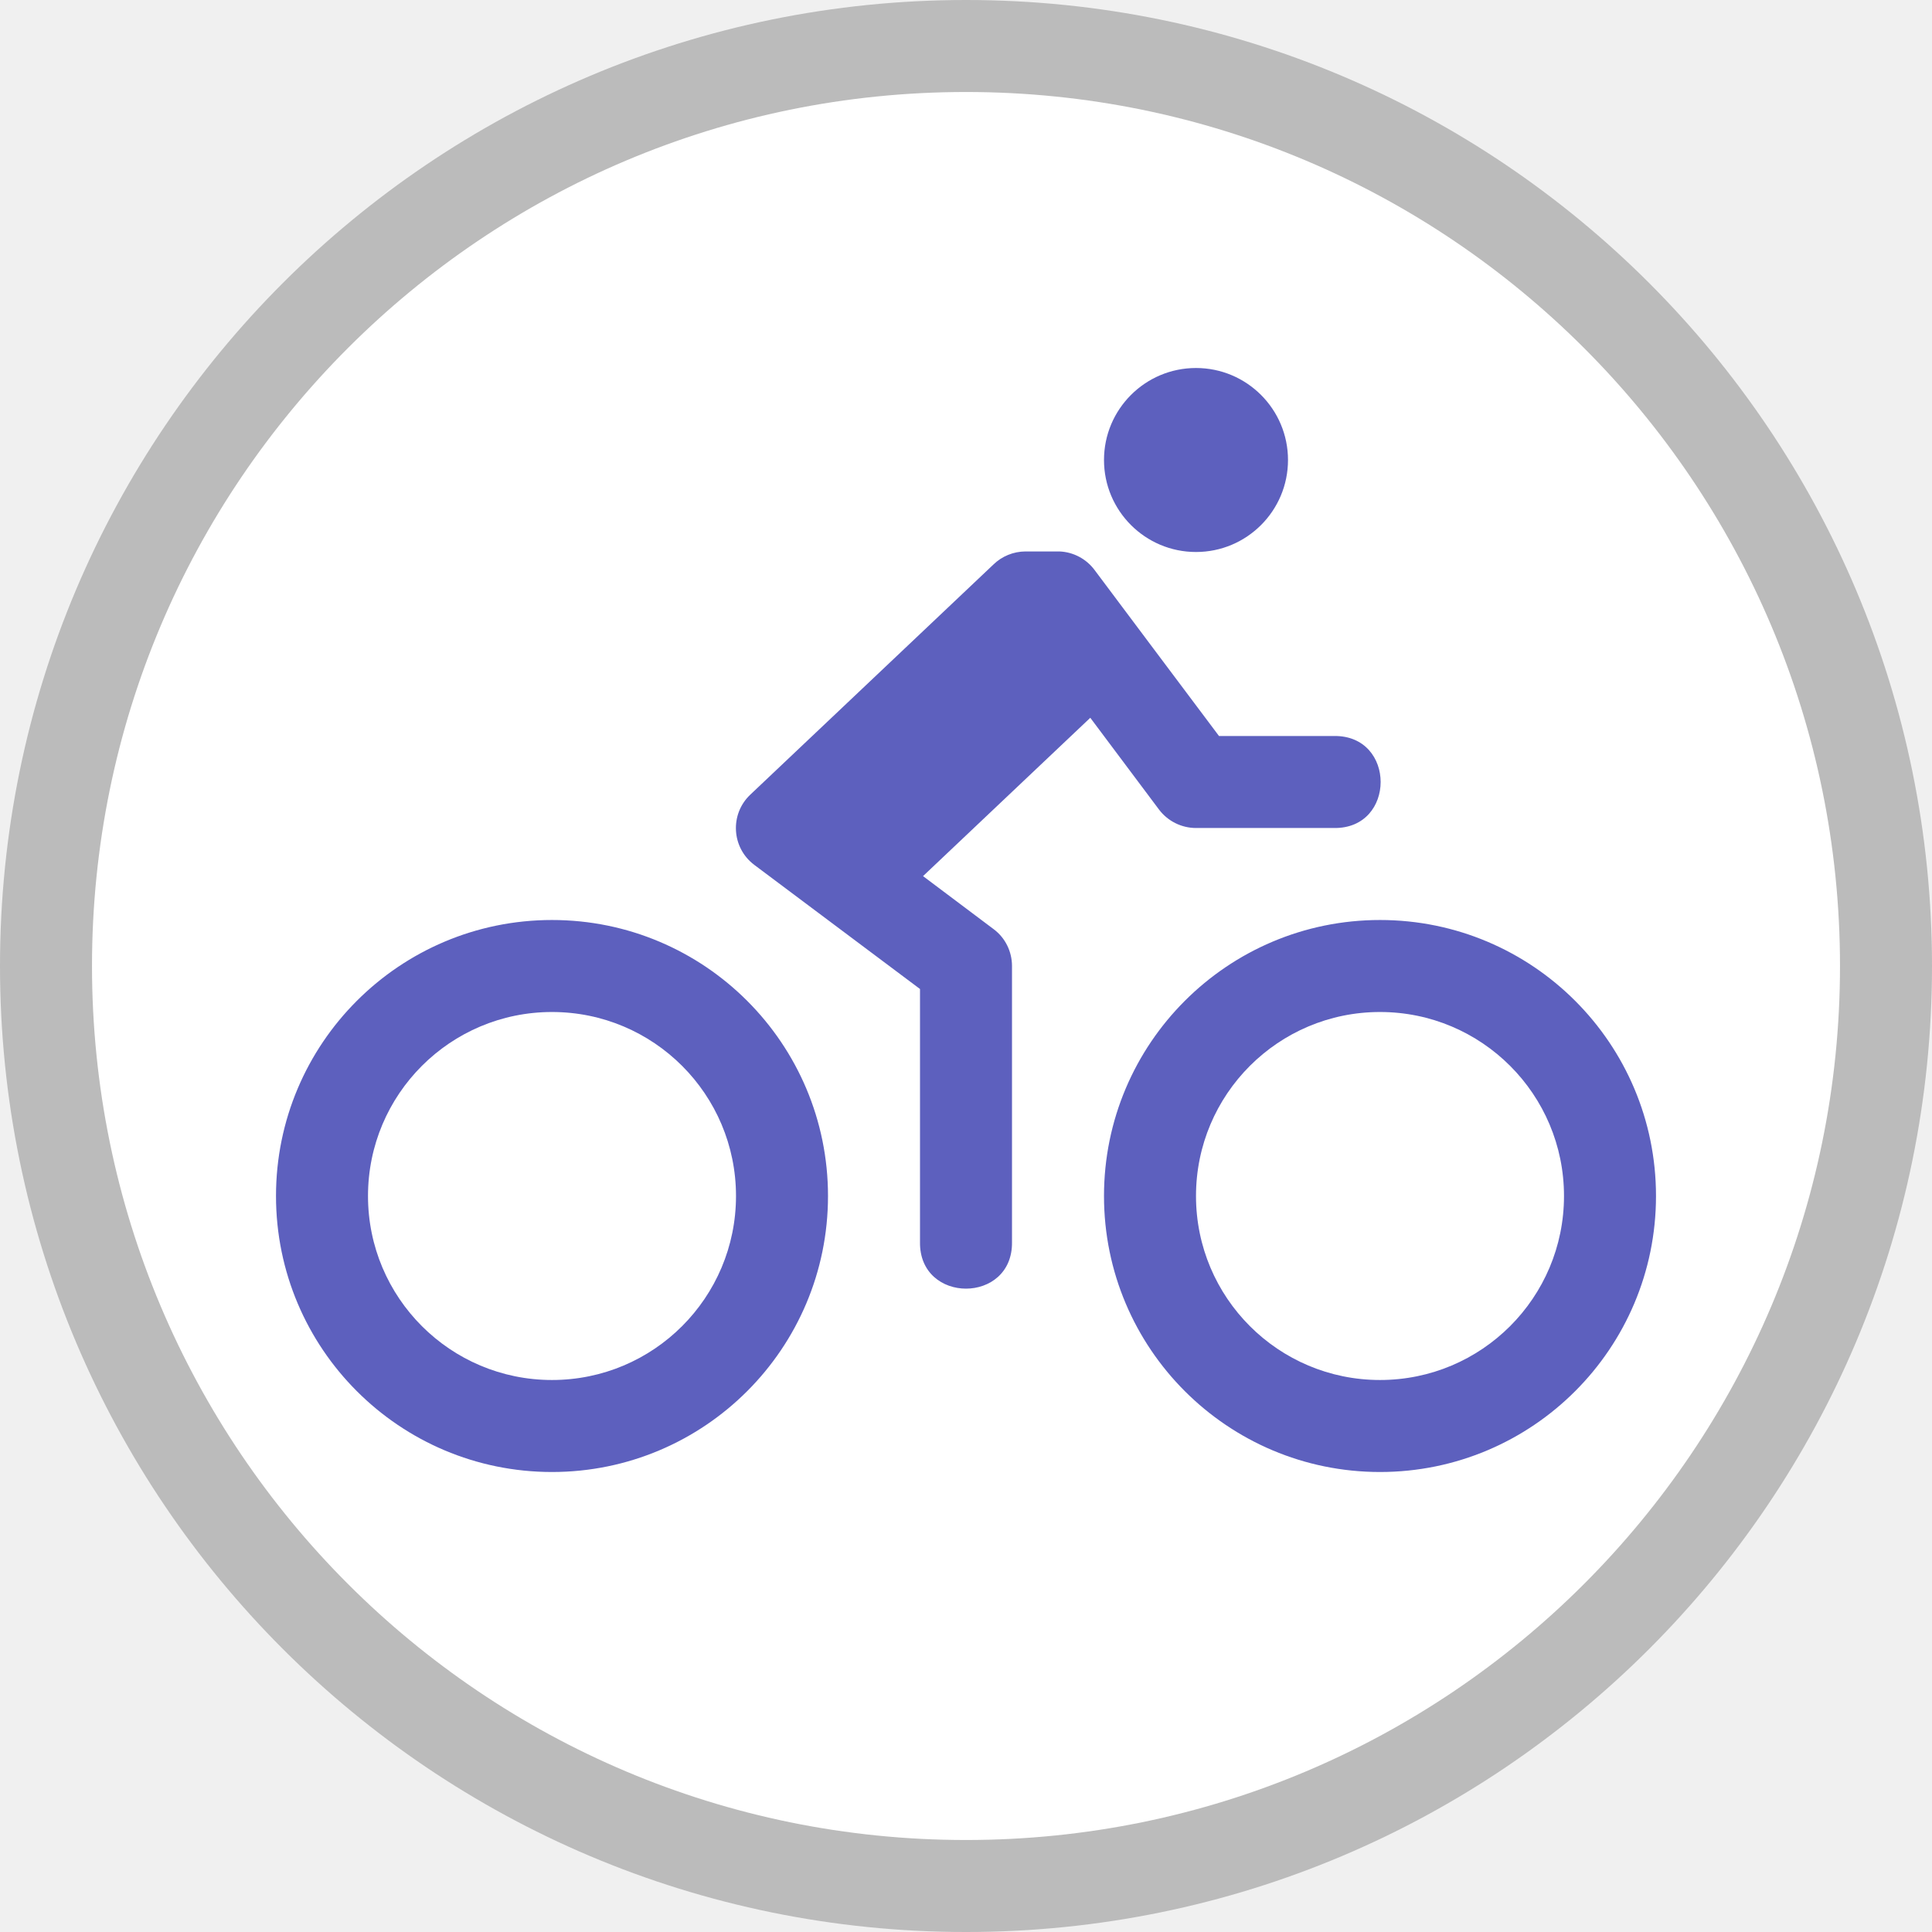
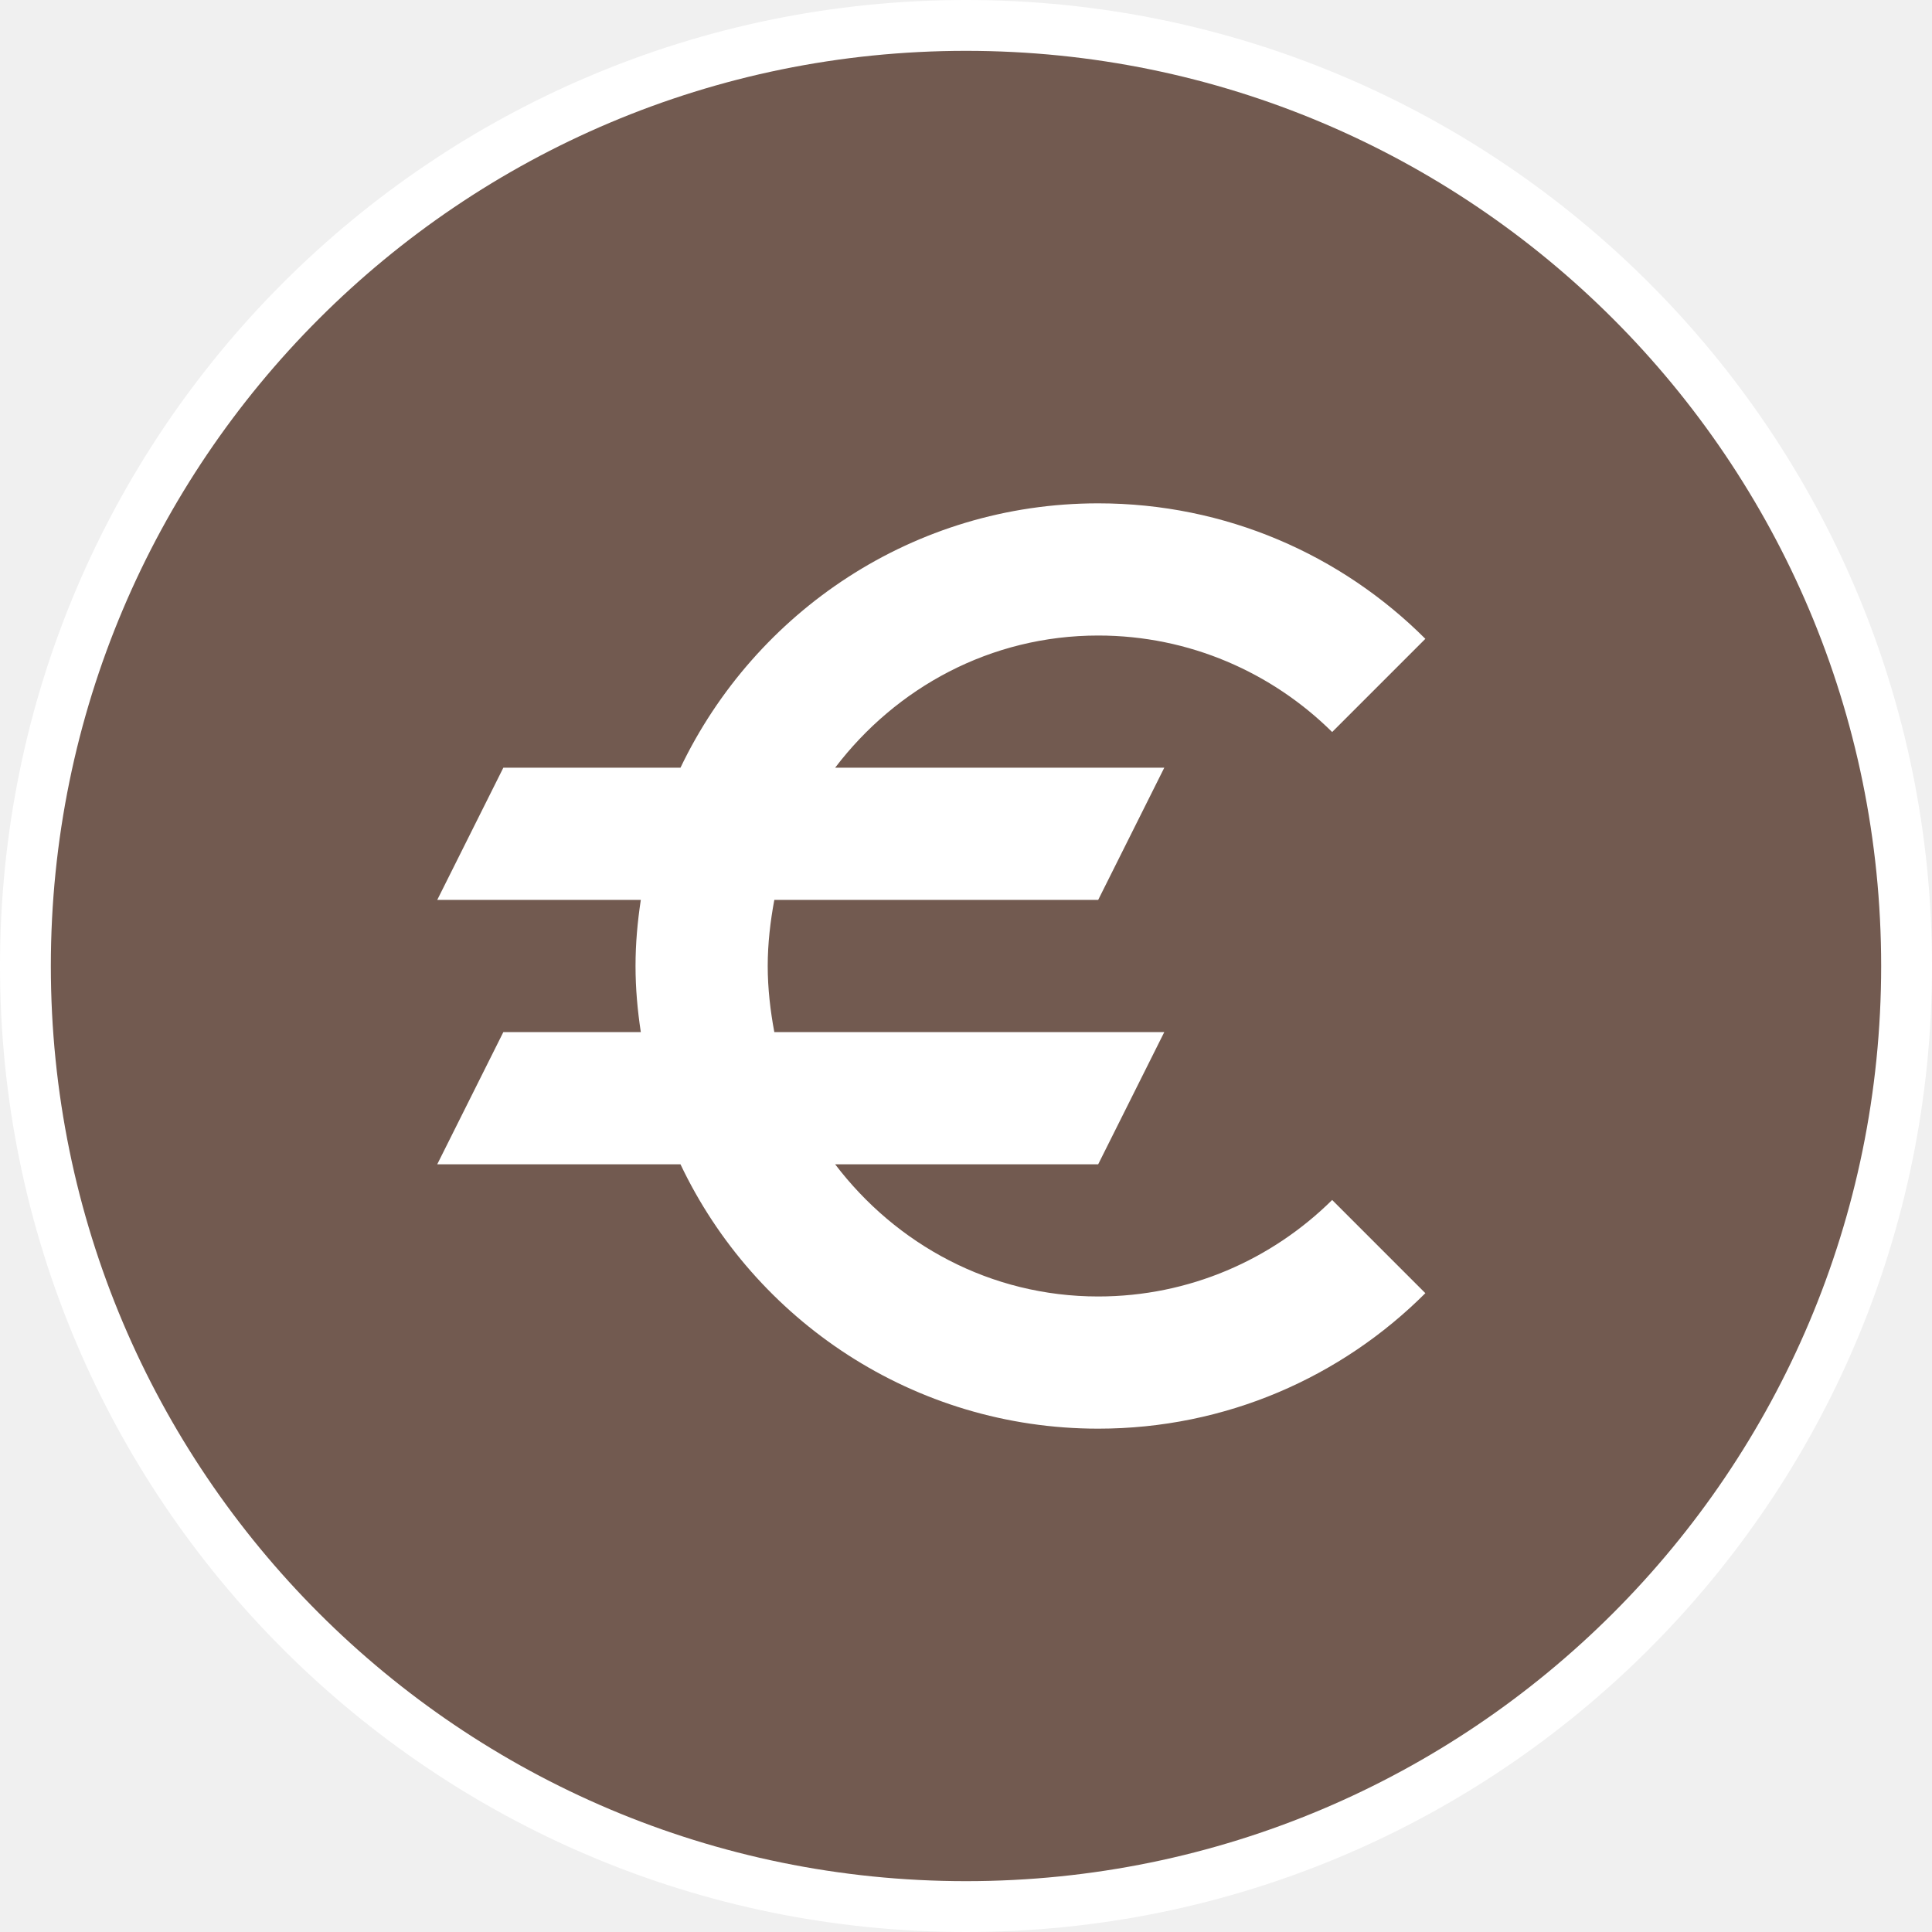
- <svg xmlns="http://www.w3.org/2000/svg" viewBox="0 0 21 21" height="21" width="21">
-   <rect fill="none" x="0" y="0" width="21" height="21" />
-   <rect x="1" y="1" rx="9.5" ry="9.5" width="19" height="19" stroke="#bbb" style="stroke-linejoin:round;stroke-miterlimit:4;" fill="#bbb" stroke-width="2" />
-   <rect x="1" y="1" width="19" height="19" rx="9.5" ry="9.5" fill="#fff" />
-   <path fill="#5d60be" transform="translate(3 3)" d="  M10,1C9.448,1,9,1.448,9,2c0,0.552,0.448,1,1,1s1-0.448,1-1C11,1.448,10.552,1,10,1z M8.145,2.994  c-0.13,0.001-0.255,0.052-0.348,0.143l-2.641,2.5c-0.226,0.213-0.205,0.578,0.043,0.764L7,7.75v2.75  c-0.01,0.676,1.01,0.676,1,0v-3c0-0.157-0.073-0.306-0.199-0.4L7.033,6.523l1.818-1.721l0.748,0.999  C9.694,5.926,9.843,6,10,6h1.5c0.676,0.01,0.676-1.01,0-1h-1.25L9.5,4L8.9,3.199  C8.81,3.076,8.668,3,8.516,2.994H8.145z M3,7c-1.657,0-3,1.343-3,3s1.343,3,3,3s3-1.343,3-3S4.657,7,3,7z M12,7  c-1.657,0-3,1.343-3,3s1.343,3,3,3s3-1.343,3-3S13.657,7,12,7z M3,8c1.105,0,2,0.895,2,2s-0.895,2-2,2s-2-0.895-2-2  S1.895,8,3,8z M12,8c1.105,0,2,0.895,2,2s-0.895,2-2,2s-2-0.895-2-2S10.895,8,12,8z" />
+ <svg xmlns="http://www.w3.org/2000/svg" width="19" height="19" viewBox="0 0 19 19">
+   <circle cx="9.5" cy="9.5" r="9.5" fill="white" />
+   <circle cx="9.5" cy="9.5" r="9.0" fill="#725A50" />
+   <g transform="translate(3.0, 3.0) scale(0.65)">
+     <path d="M12,15c-1.63,0-3.06-0.79-3.98-2H12l1-2H7.1C7.04,10.68,7,10.34,7,10s0.04-0.68,0.1-1H12l1-2H8.02C8.94,5.79,10.37,5,12,5 c1.38,0,2.63,0.56,3.54,1.46l1.41-1.41C15.68,3.78,13.93,3,12,3C9.21,3,6.81,4.64,5.68,7H3L2,9h3.08C5.03,9.33,5,9.66,5,10 s0.03,0.67,0.08,1H3l-1,2h3.68c1.12,2.36,3.53,4,6.32,4c1.93,0,3.68-0.78,4.95-2.05l-1.41-1.41C14.63,14.44,13.38,15,12,15z" fill="white" />
+   </g>
</svg>
